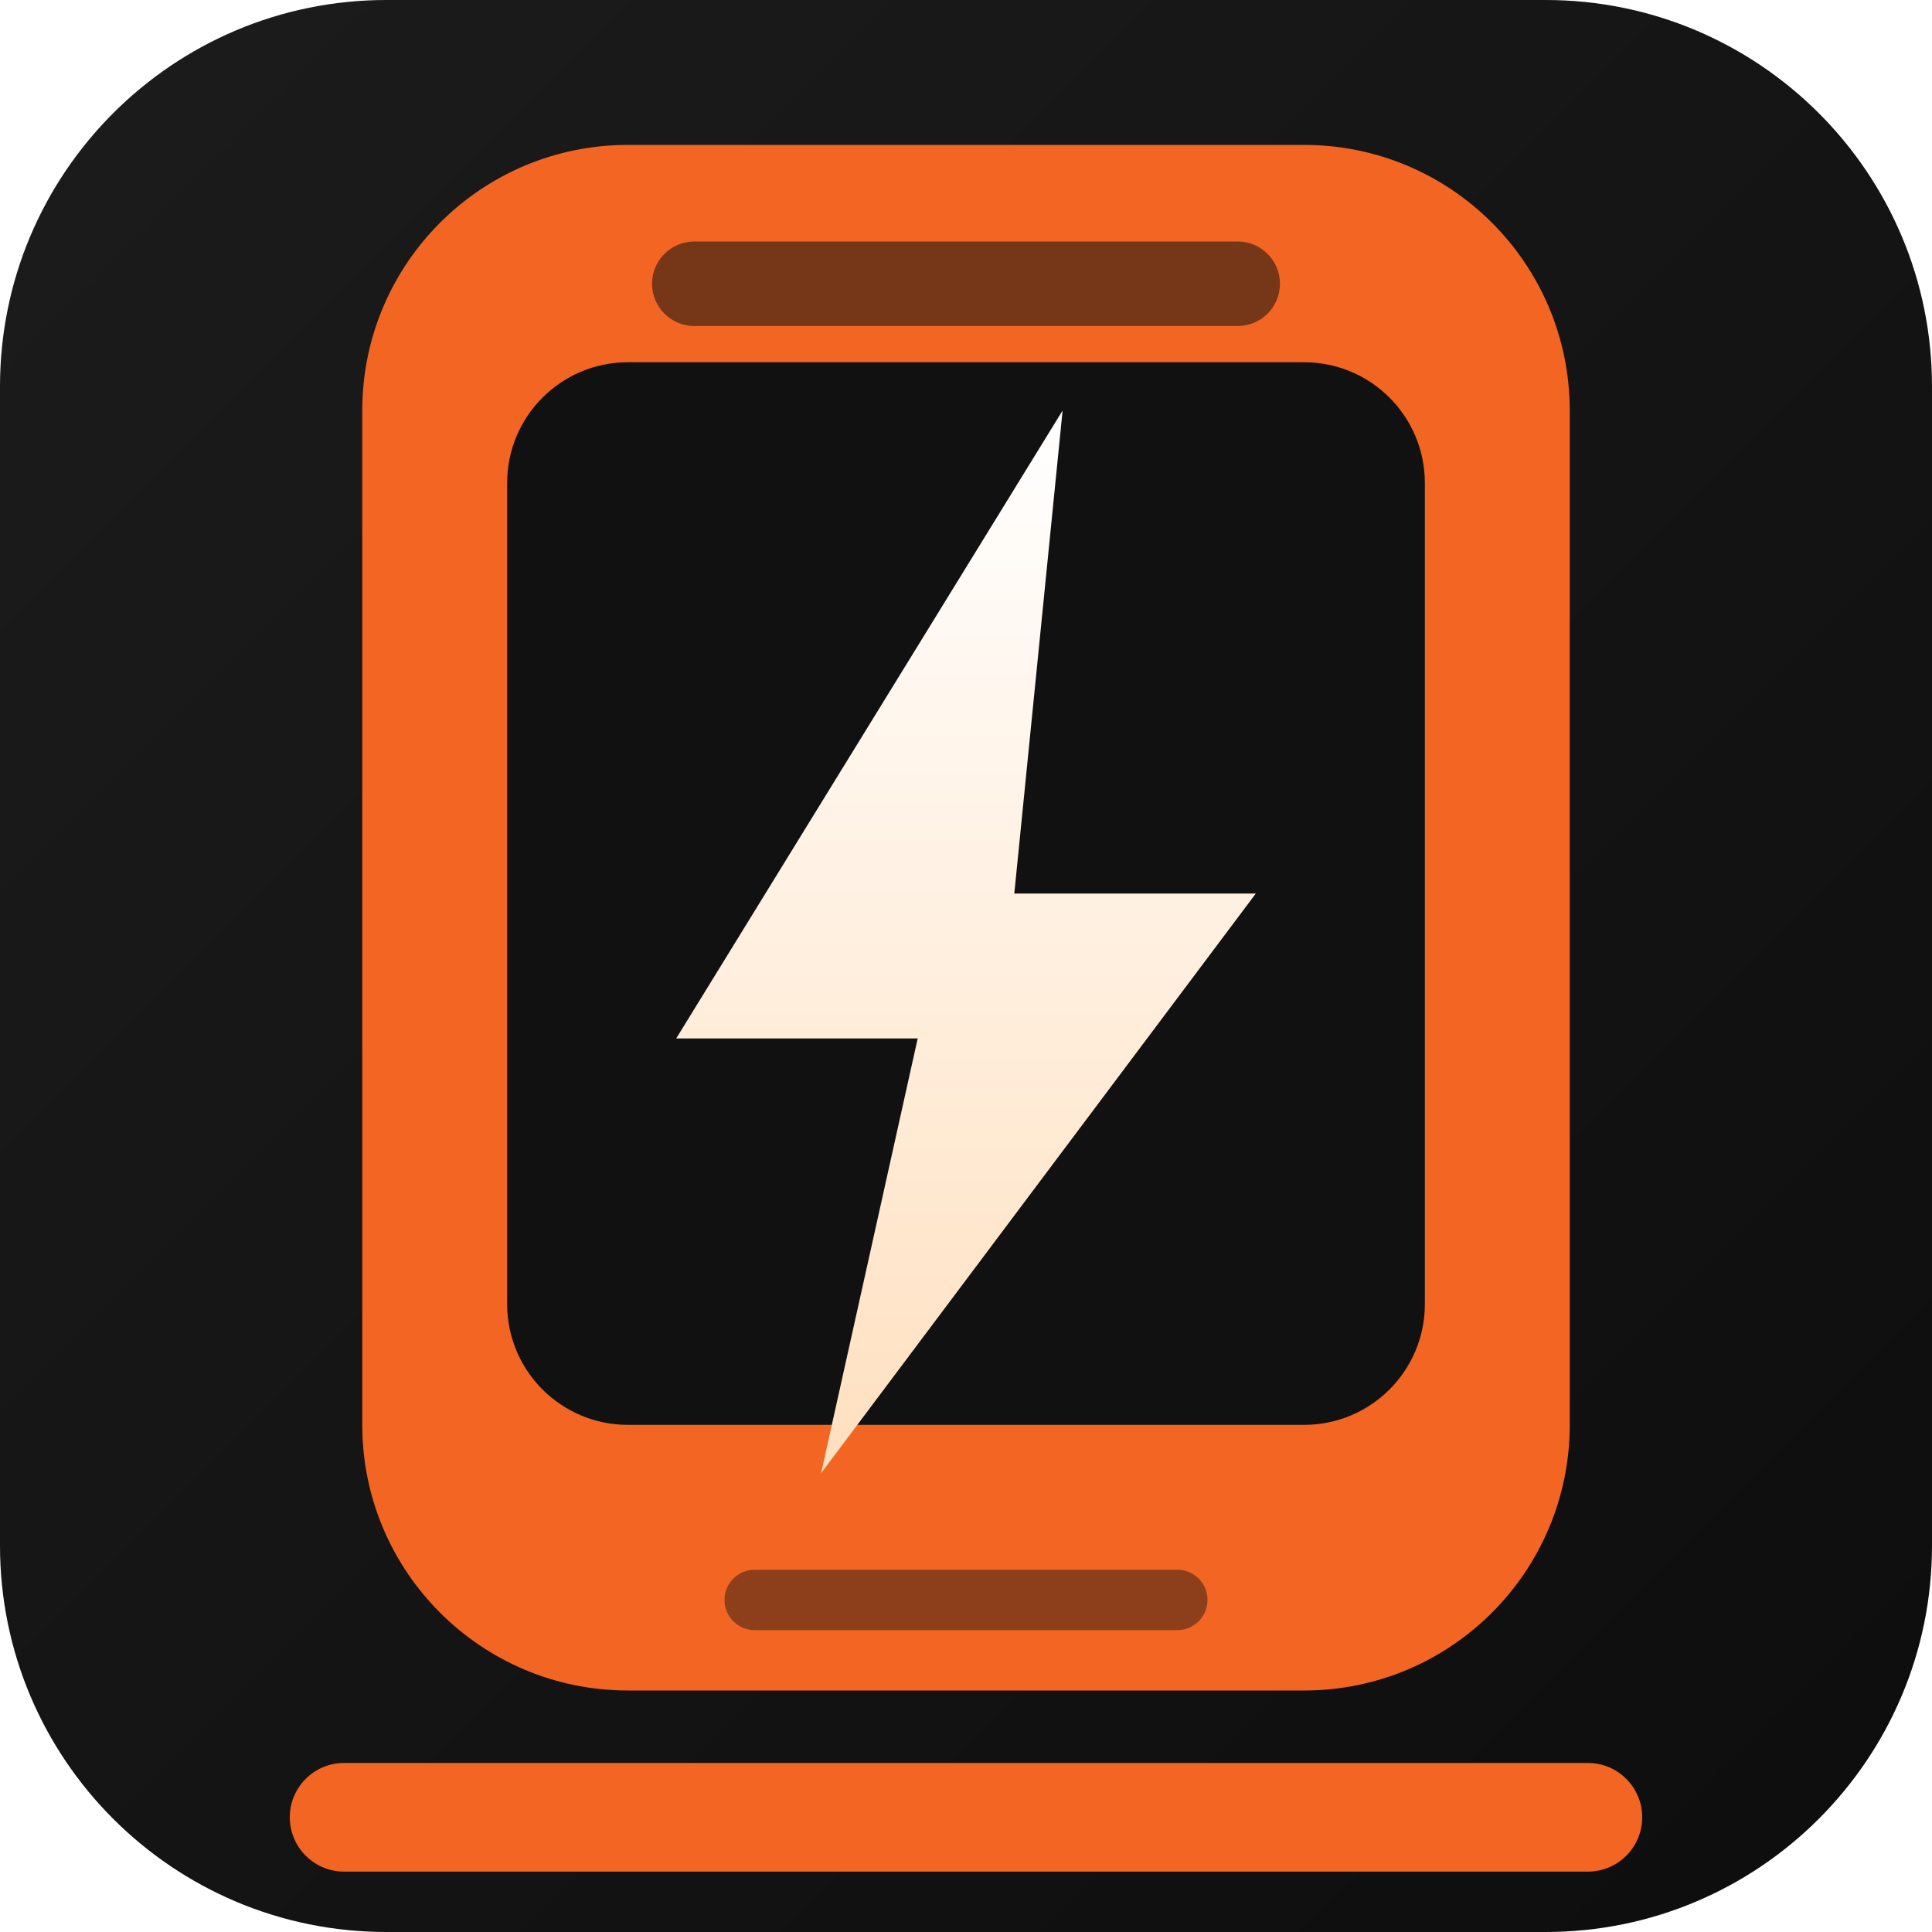
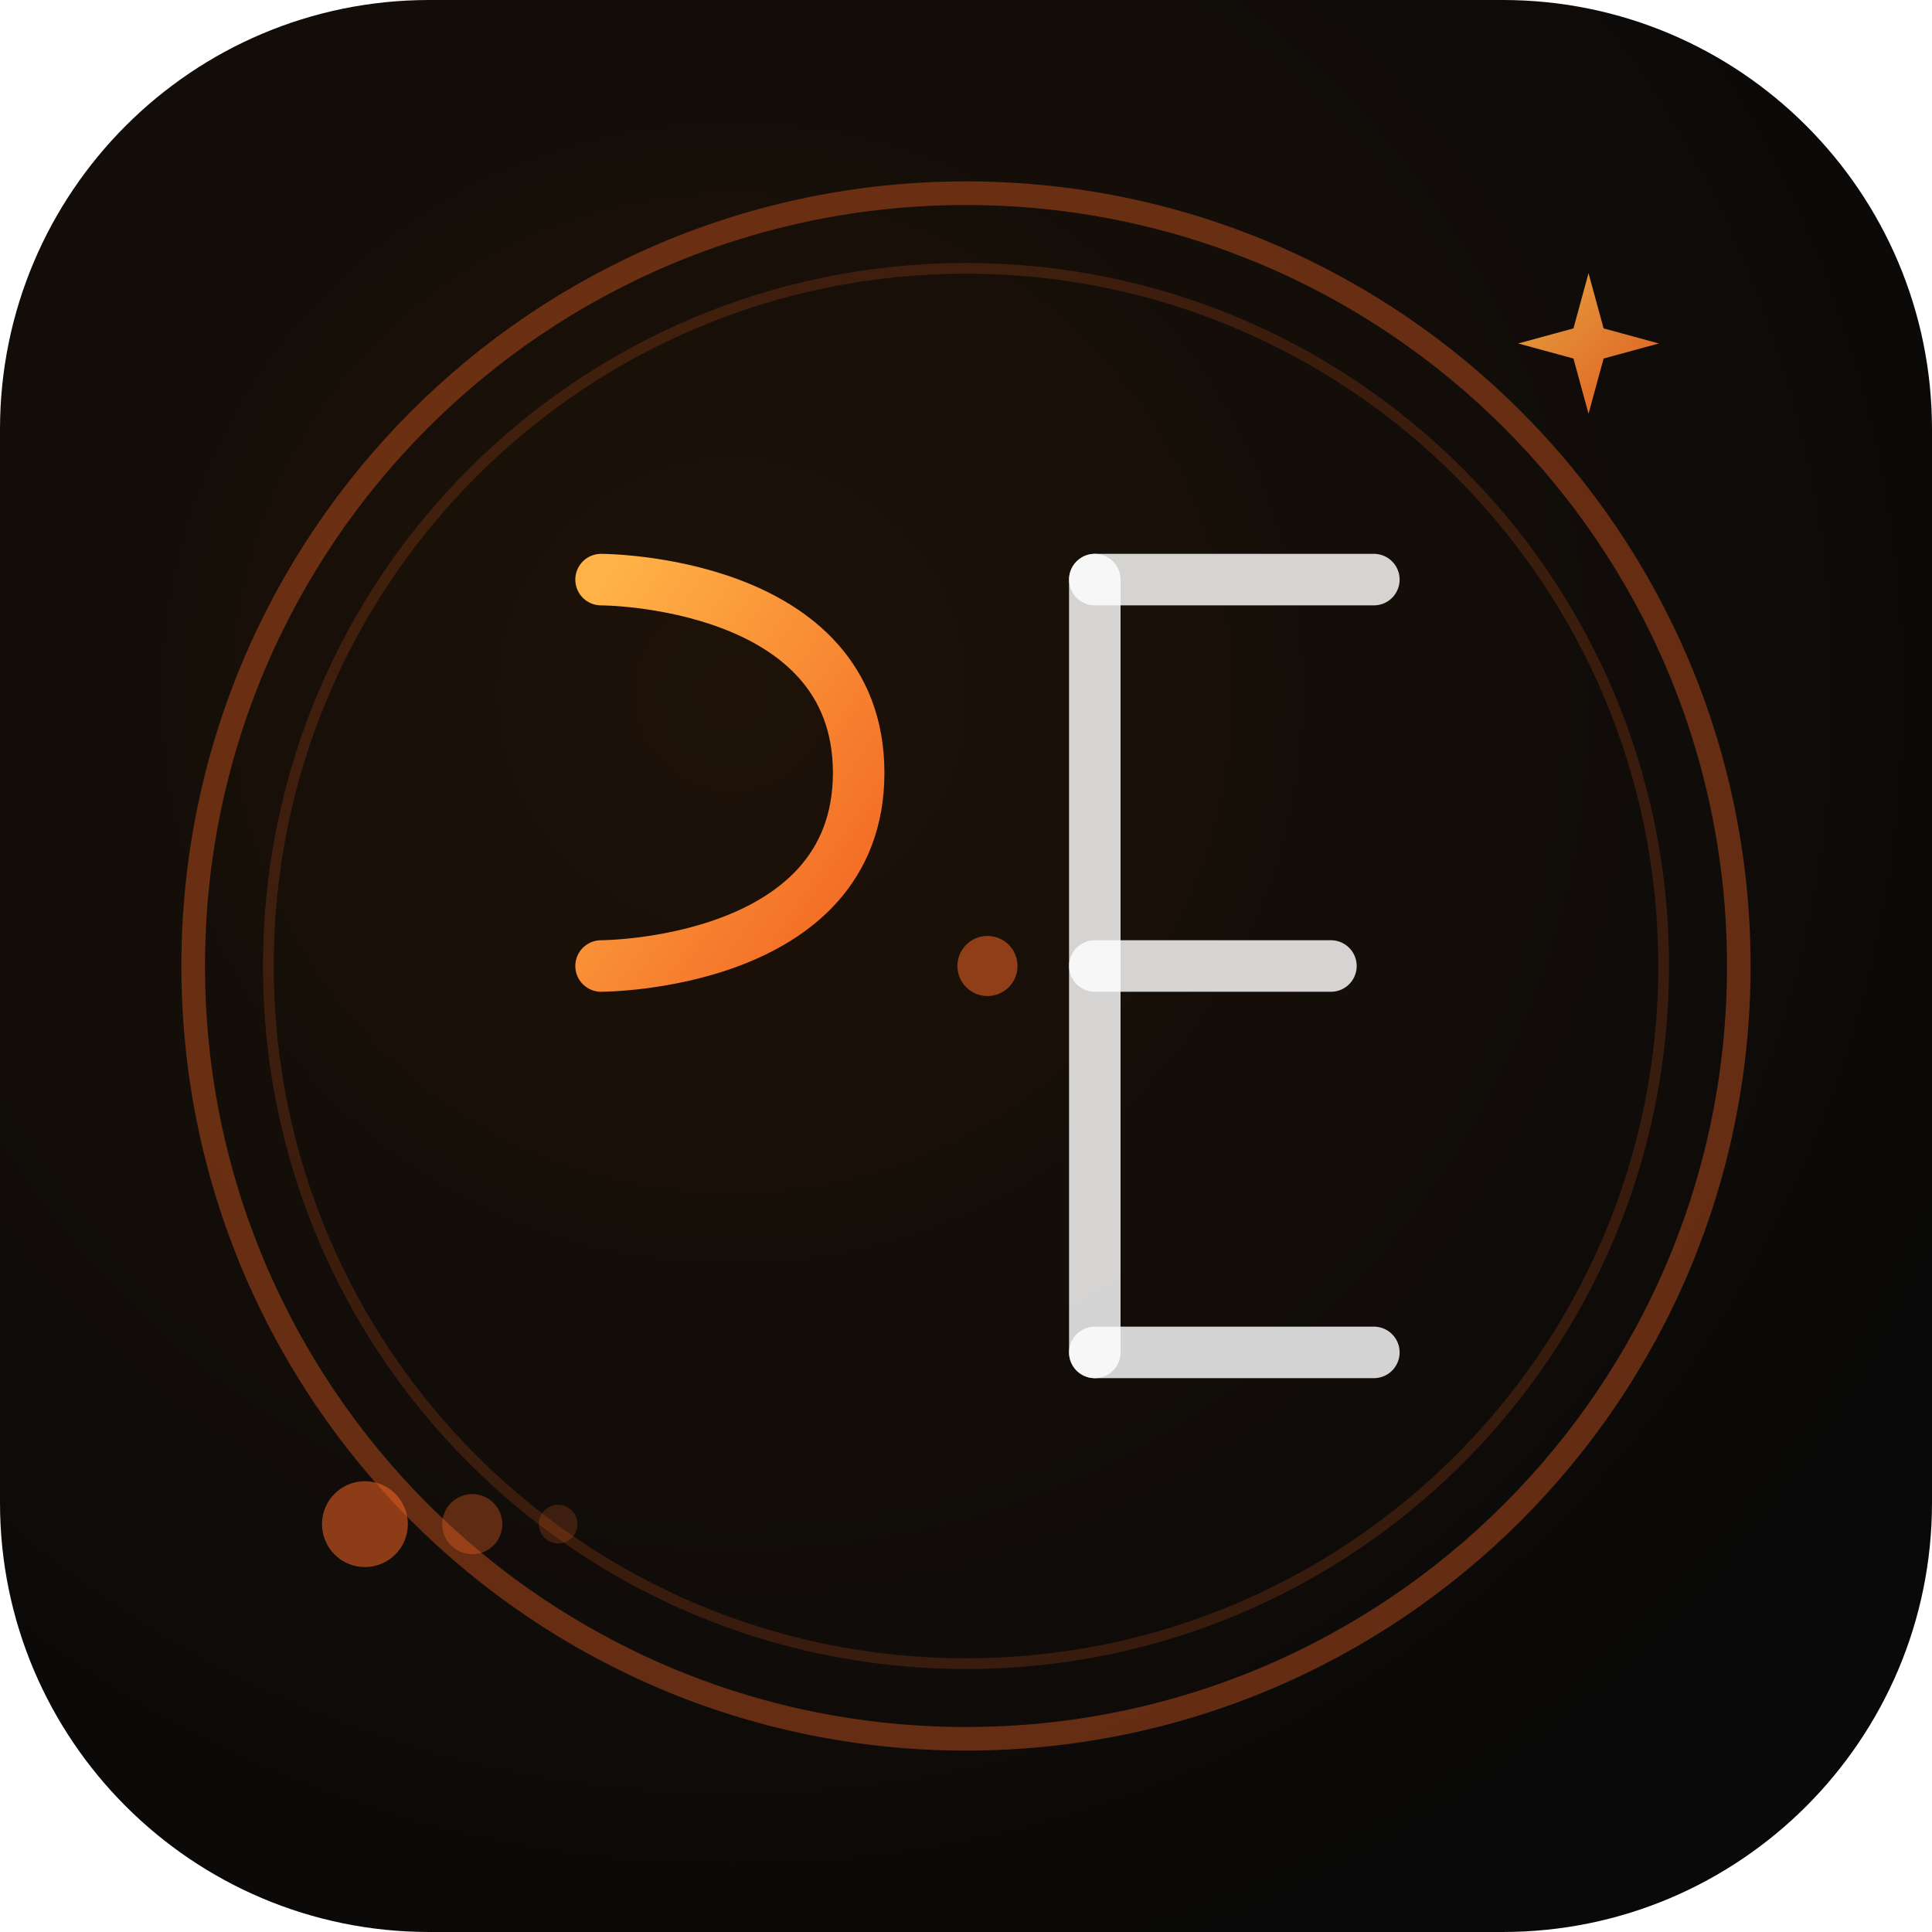
- <svg xmlns="http://www.w3.org/2000/svg" viewBox="0 0 80 80" width="80" height="80">
+ <svg xmlns="http://www.w3.org/2000/svg" viewBox="0 0 90 90" width="90" height="90">
  <defs>
-     <linearGradient id="bg" x1="0" y1="0" x2="1" y2="1">
-       <stop offset="0" stop-color="#1c1c1c" />
-       <stop offset="1" stop-color="#0d0d0d" />
-     </linearGradient>
-     <linearGradient id="bolt" x1="0" y1="0" x2="0" y2="1">
-       <stop offset="0" stop-color="#ffffff" />
-       <stop offset="1" stop-color="#ffe0c0" />
+     <radialGradient id="bgGrad" cx="38%" cy="36%" r="72%">
+       <stop offset="0" stop-color="#1e1208" />
+       <stop offset="1" stop-color="#090909" />
+     </radialGradient>
+     <linearGradient id="sparks" x1="0" y1="0" x2="1" y2="1">
+       <stop offset="0" stop-color="#ffb347" />
+       <stop offset="1" stop-color="#F26522" />
    </linearGradient>
  </defs>
-   <rect width="80" height="80" rx="16" fill="url(#bg)" />
-   <rect x="12" y="73" width="56" height="4.5" rx="2.25" fill="#F26522" />
-   <rect x="15" y="6" width="50" height="64" rx="11" fill="#F26522" />
-   <rect x="21" y="15" width="38" height="44" rx="5" fill="#111111" />
-   <rect x="27" y="10" width="26" height="3.5" rx="1.75" fill="#111111" opacity="0.55" />
-   <rect x="30" y="65" width="20" height="2.5" rx="1.25" fill="#111111" opacity="0.45" />
-   <path d="M44 17 L28 43 L38 43 L34 61 L52 37 L42 37 Z" fill="url(#bolt)" />
+   <rect width="90" height="90" rx="20" fill="url(#bgGrad)" />
+   <circle cx="45" cy="45" r="36" fill="none" stroke="#F26522" stroke-width="1.1" opacity="0.38" />
+   <circle cx="45" cy="45" r="32.5" fill="none" stroke="#F26522" stroke-width="0.5" opacity="0.18" />
+   <g stroke="url(#sparks)" stroke-width="2.4" fill="none" stroke-linecap="round" stroke-linejoin="round">
+     <line x1="28" y1="27" x2="28" y2="63" />
+     <path d="M28 27 C28 27 40 27 40 36 C40 45 28 45 28 45" />
+   </g>
+   <circle cx="46" cy="45" r="1.4" fill="#F26522" opacity="0.55" />
+   <g stroke="rgba(255,255,255,0.82)" stroke-width="2.4" fill="none" stroke-linecap="round">
+     <line x1="51" y1="27" x2="51" y2="63" />
+     <line x1="51" y1="27" x2="64" y2="27" />
+     <line x1="51" y1="45" x2="62" y2="45" />
+     <line x1="51" y1="63" x2="64" y2="63" />
+   </g>
+   <g transform="translate(74,16)" fill="url(#sparks)" opacity="0.9">
+     <path d="M0,-4.2 L0.9,-0.9 L4.2,0 L0.9,0.9 L0,4.2 L-0.9,0.9 L-4.2,0 L-0.9,-0.9 Z" transform="scale(0.78)" />
+   </g>
+   <circle cx="17" cy="71" r="2" fill="#F26522" opacity="0.55" />
+   <circle cx="22" cy="71" r="1.4" fill="#F26522" opacity="0.35" />
+   <circle cx="26" cy="71" r="0.9" fill="#F26522" opacity="0.2" />
</svg>
